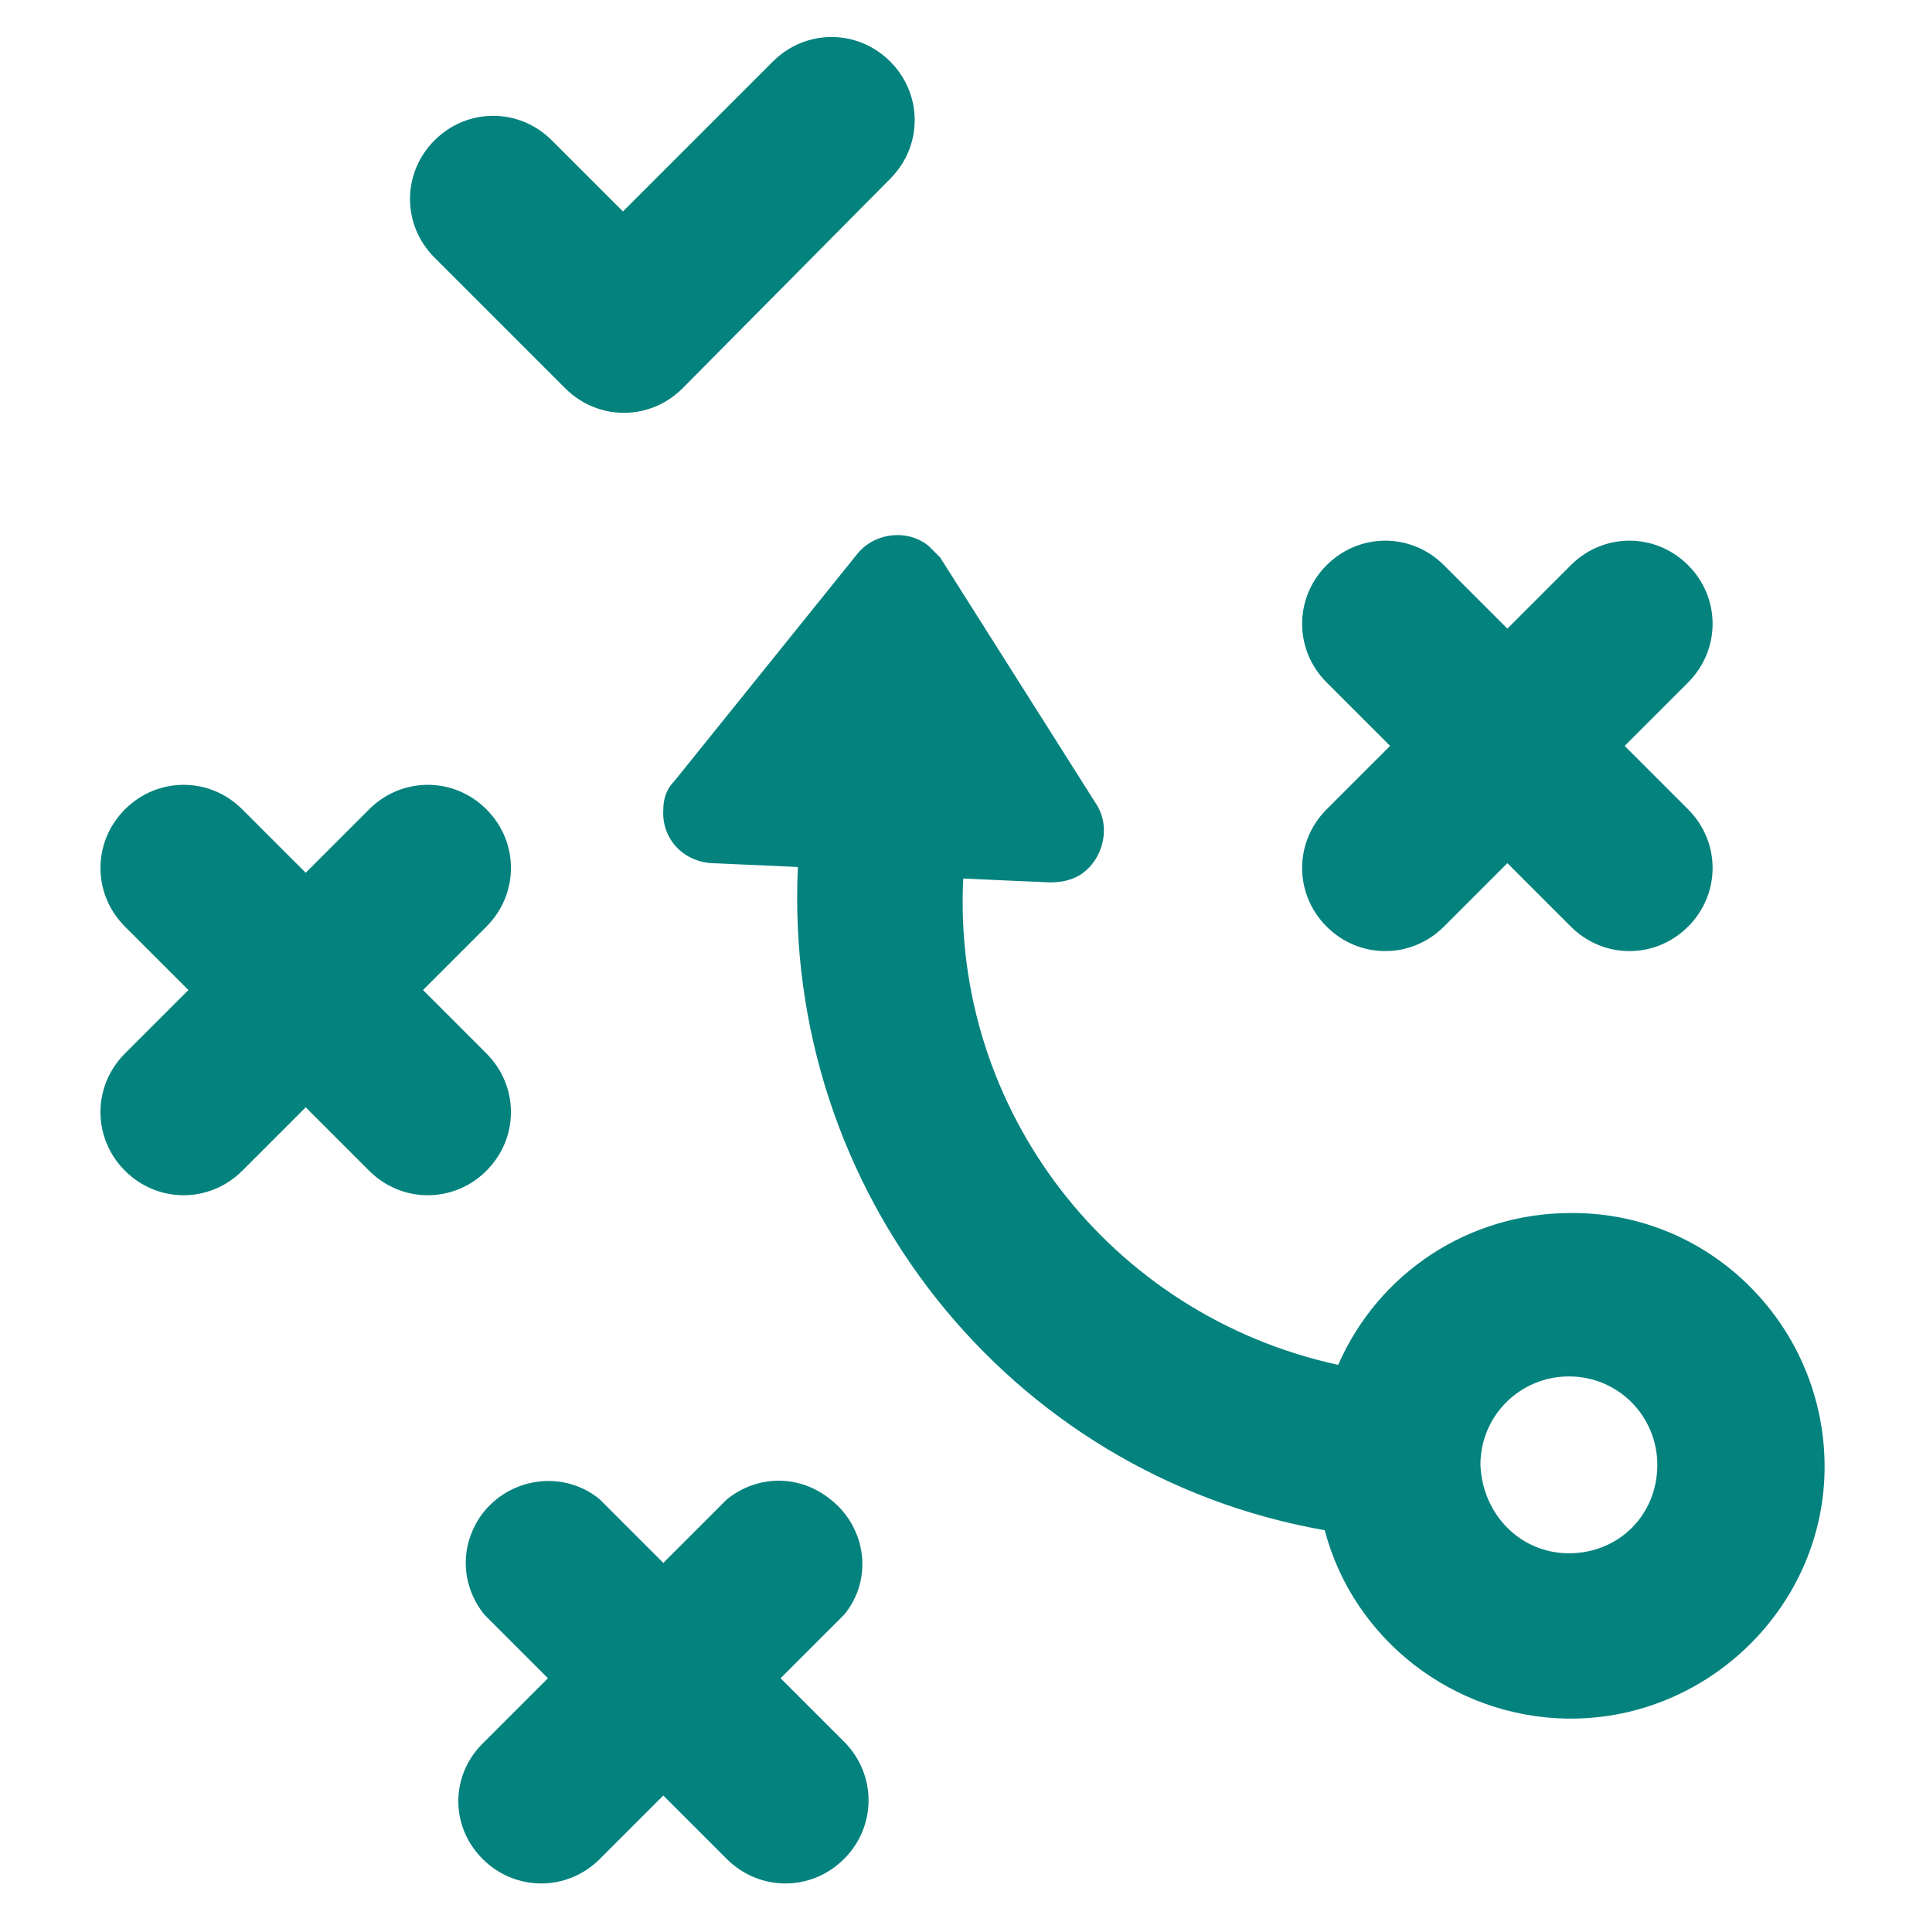
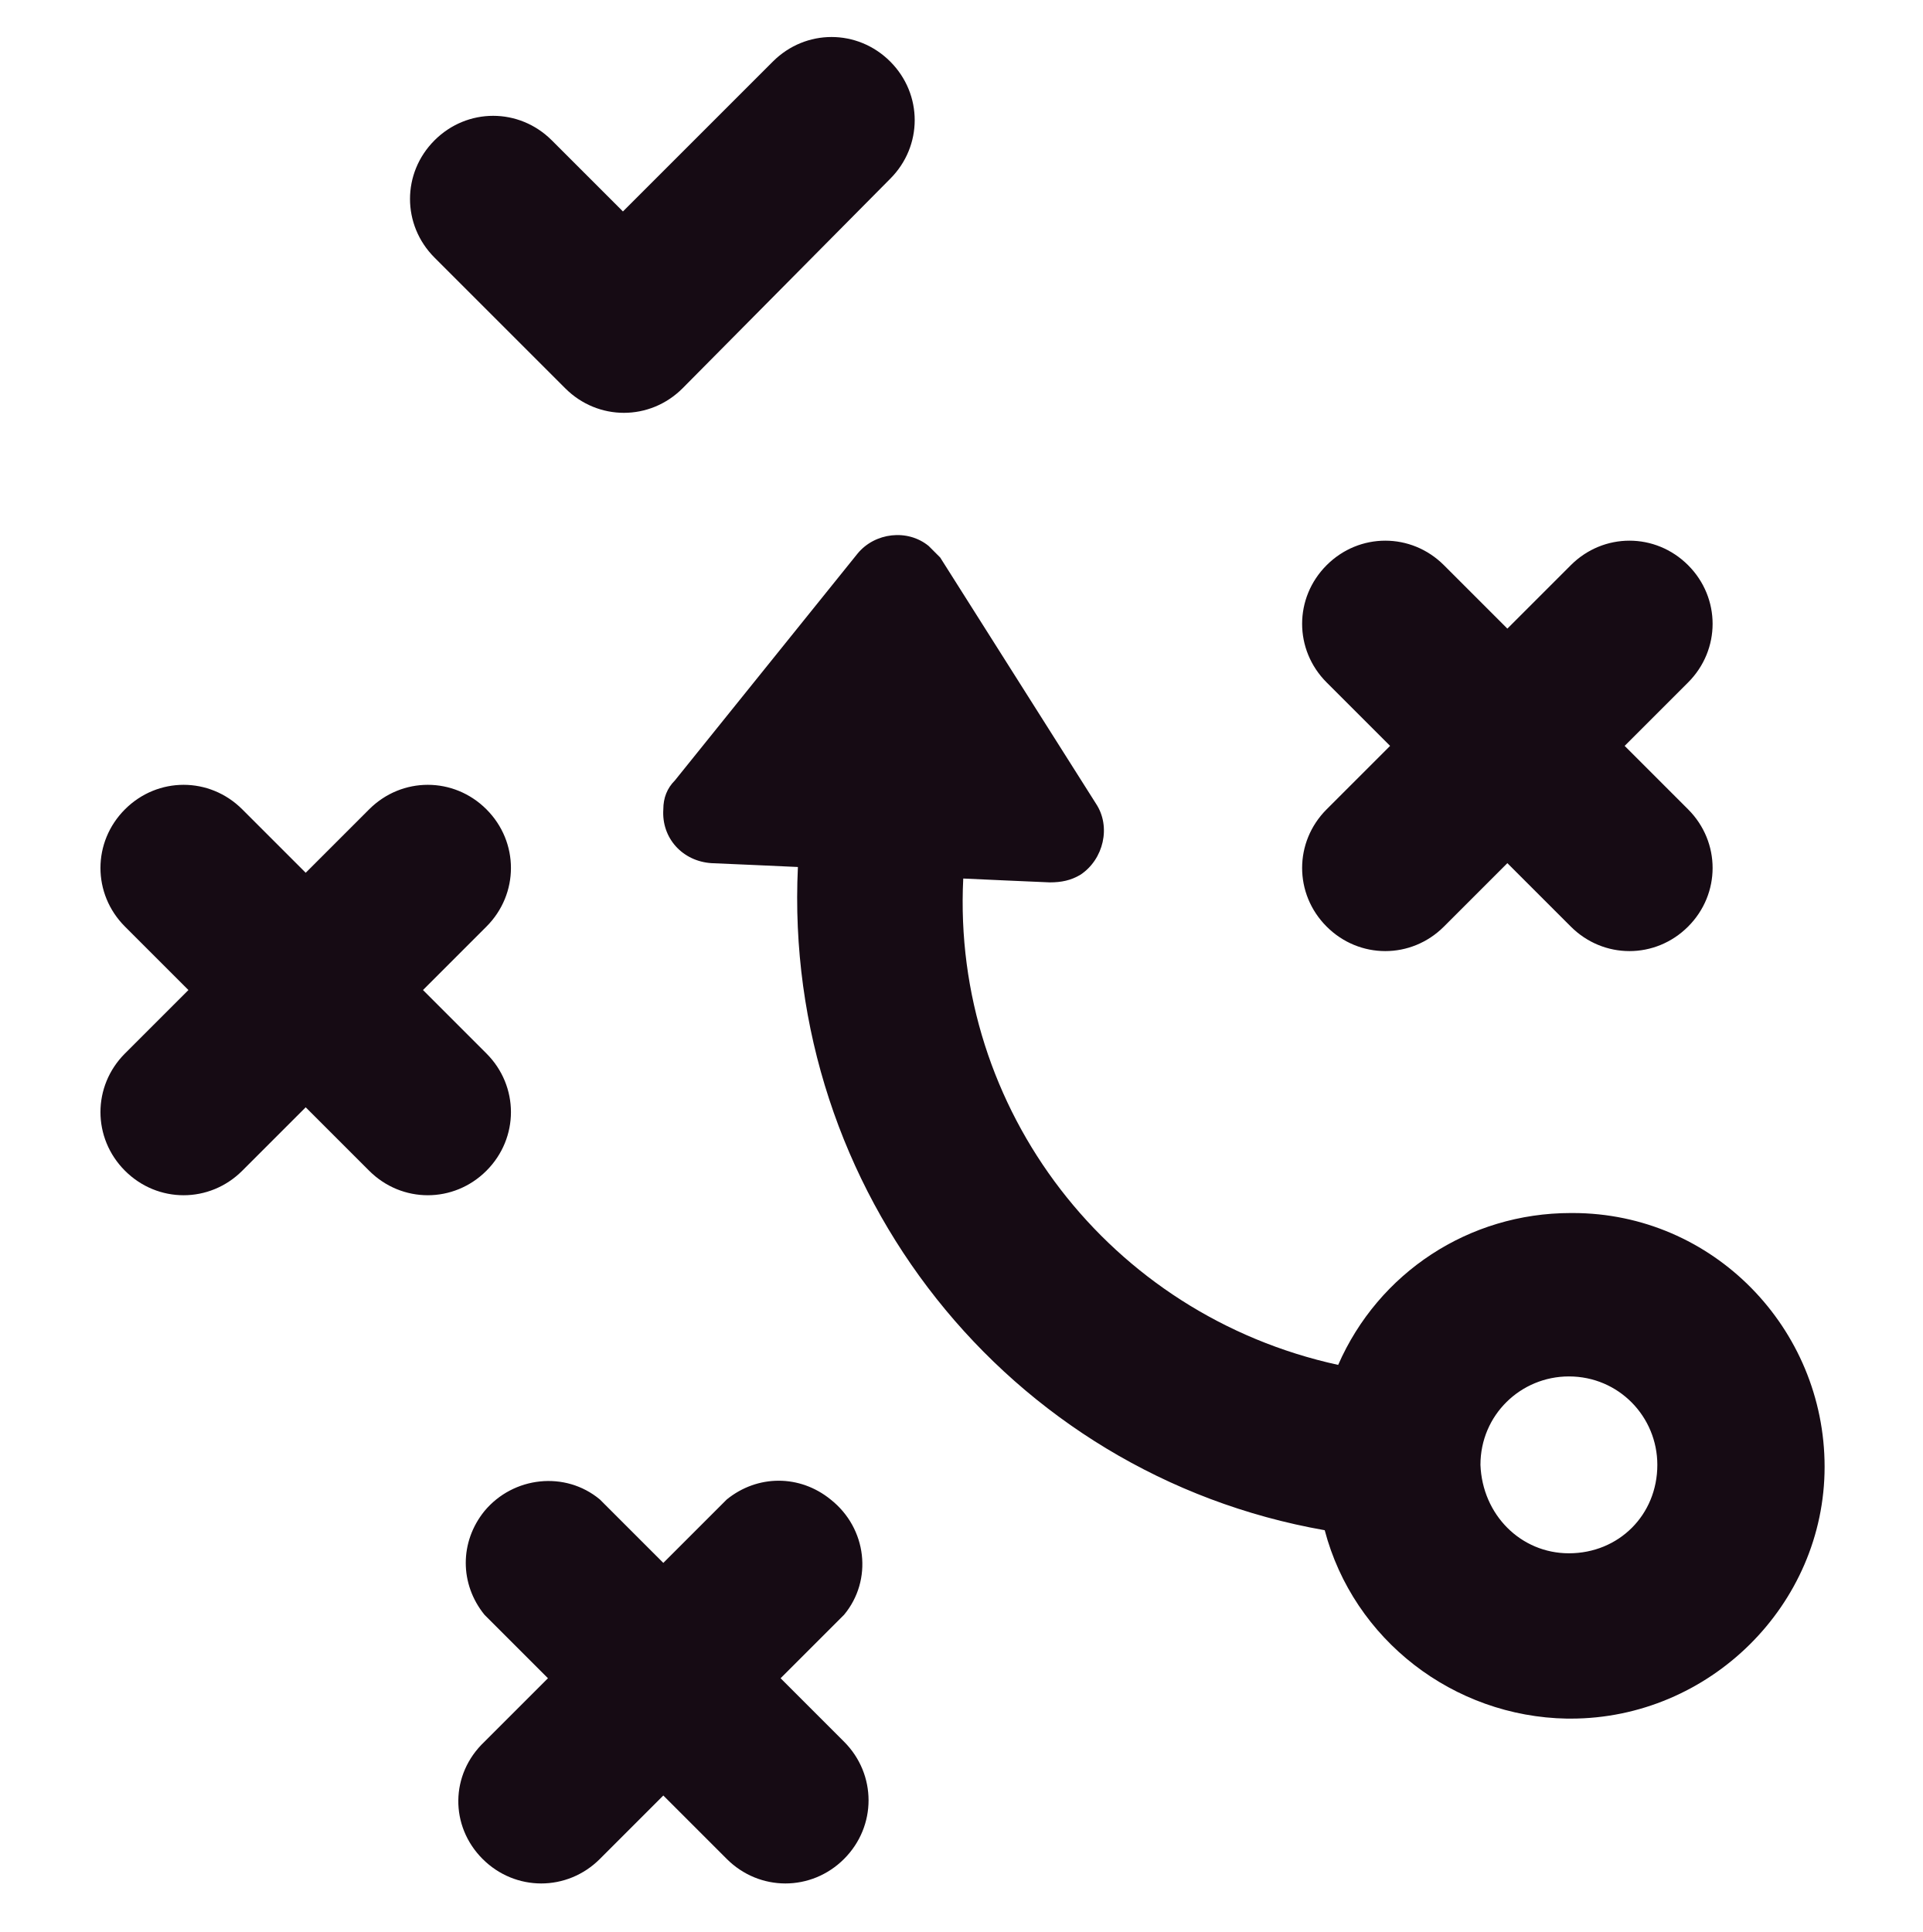
<svg xmlns="http://www.w3.org/2000/svg" version="1.1" id="Layer_1" x="0px" y="0px" viewBox="0 0 100 100.5" style="enable-background:new 0 0 100 100.5;" xml:space="preserve">
  <style type="text/css">
- 	.st0{fill:#04827E;}
+ 	.st0{fill:#160B14;}
</style>
  <path class="st0" d="M87.8,35.5l-3.3,3.3l3.3,3.3c1.7,1.7,1.7,4.4,0,6.1s-4.4,1.7-6.1,0l-3.3-3.3l-3.3,3.3c-1.7,1.7-4.4,1.7-6.1,0  s-1.7-4.4,0-6.1l0,0l3.3-3.3L69,35.5c-1.7-1.7-1.7-4.4,0-6.1s4.4-1.7,6.1,0l3.3,3.3l3.3-3.3c1.7-1.7,4.4-1.7,6.1,0  S89.5,33.8,87.8,35.5L87.8,35.5z M81.5,89.4c-5.9-0.1-11.1-4.1-12.6-9.8c-16.5-2.9-28.2-17.7-27.4-34.5L39.3,45L37,44.9  c-1.5-0.1-2.6-1.3-2.5-2.8c0-0.6,0.2-1.1,0.6-1.5l9.5-11.8c0.9-1.1,2.6-1.3,3.7-0.4c0.2,0.2,0.4,0.4,0.6,0.6L57,41.8  c0.8,1.2,0.4,2.9-0.8,3.7c-0.5,0.3-1,0.4-1.6,0.4l-2.3-0.1l-2.2-0.1c-0.6,12,7.6,22.7,19.5,25.3c2.1-4.8,6.8-7.9,12.1-7.9h0.1  c7.3,0,13.1,6,13.1,13.2s-6,13.1-13.2,13.1l0,0L81.5,89.4z M81.6,80.8L81.6,80.8c2.6,0,4.6-2,4.6-4.6c0-2.5-2-4.6-4.6-4.6l0,0l0,0  c-2.5,0-4.6,2-4.6,4.6C77.1,78.8,79.1,80.8,81.6,80.8L81.6,80.8z M25.1,96.7c1.7,1.7,4.4,1.7,6.1,0l0,0l3.3-3.3l3.3,3.3  c1.7,1.7,4.4,1.7,6.1,0s1.7-4.4,0-6.1l-3.3-3.3l3.3-3.3c1.5-1.8,1.2-4.5-0.7-6c-1.6-1.3-3.8-1.3-5.4,0l-3.3,3.3L31.2,78  c-1.8-1.5-4.5-1.2-6,0.6c-1.3,1.6-1.3,3.8,0,5.4l3.3,3.3l-3.3,3.3C23.4,92.3,23.4,95,25.1,96.7L25.1,96.7z M29.4,20.2  c1.7,1.7,4.4,1.7,6.1,0l0,0L46.3,9.3c1.7-1.7,1.7-4.4,0-6.1s-4.4-1.7-6.1,0l0,0L32.4,11l-3.7-3.7c-1.7-1.7-4.4-1.7-6.1,0  s-1.7,4.4,0,6.1L29.4,20.2z M6.5,60.9c1.7,1.7,4.4,1.7,6.1,0l0,0l3.3-3.3l3.3,3.3c1.7,1.7,4.4,1.7,6.1,0s1.7-4.4,0-6.1L22,51.5  l3.3-3.3c1.7-1.7,1.7-4.4,0-6.1s-4.4-1.7-6.1,0l-3.3,3.3l-3.3-3.3c-1.7-1.7-4.4-1.7-6.1,0s-1.7,4.4,0,6.1l0,0l3.3,3.3l-3.3,3.3  C4.8,56.5,4.8,59.2,6.5,60.9L6.5,60.9z" />
</svg>
